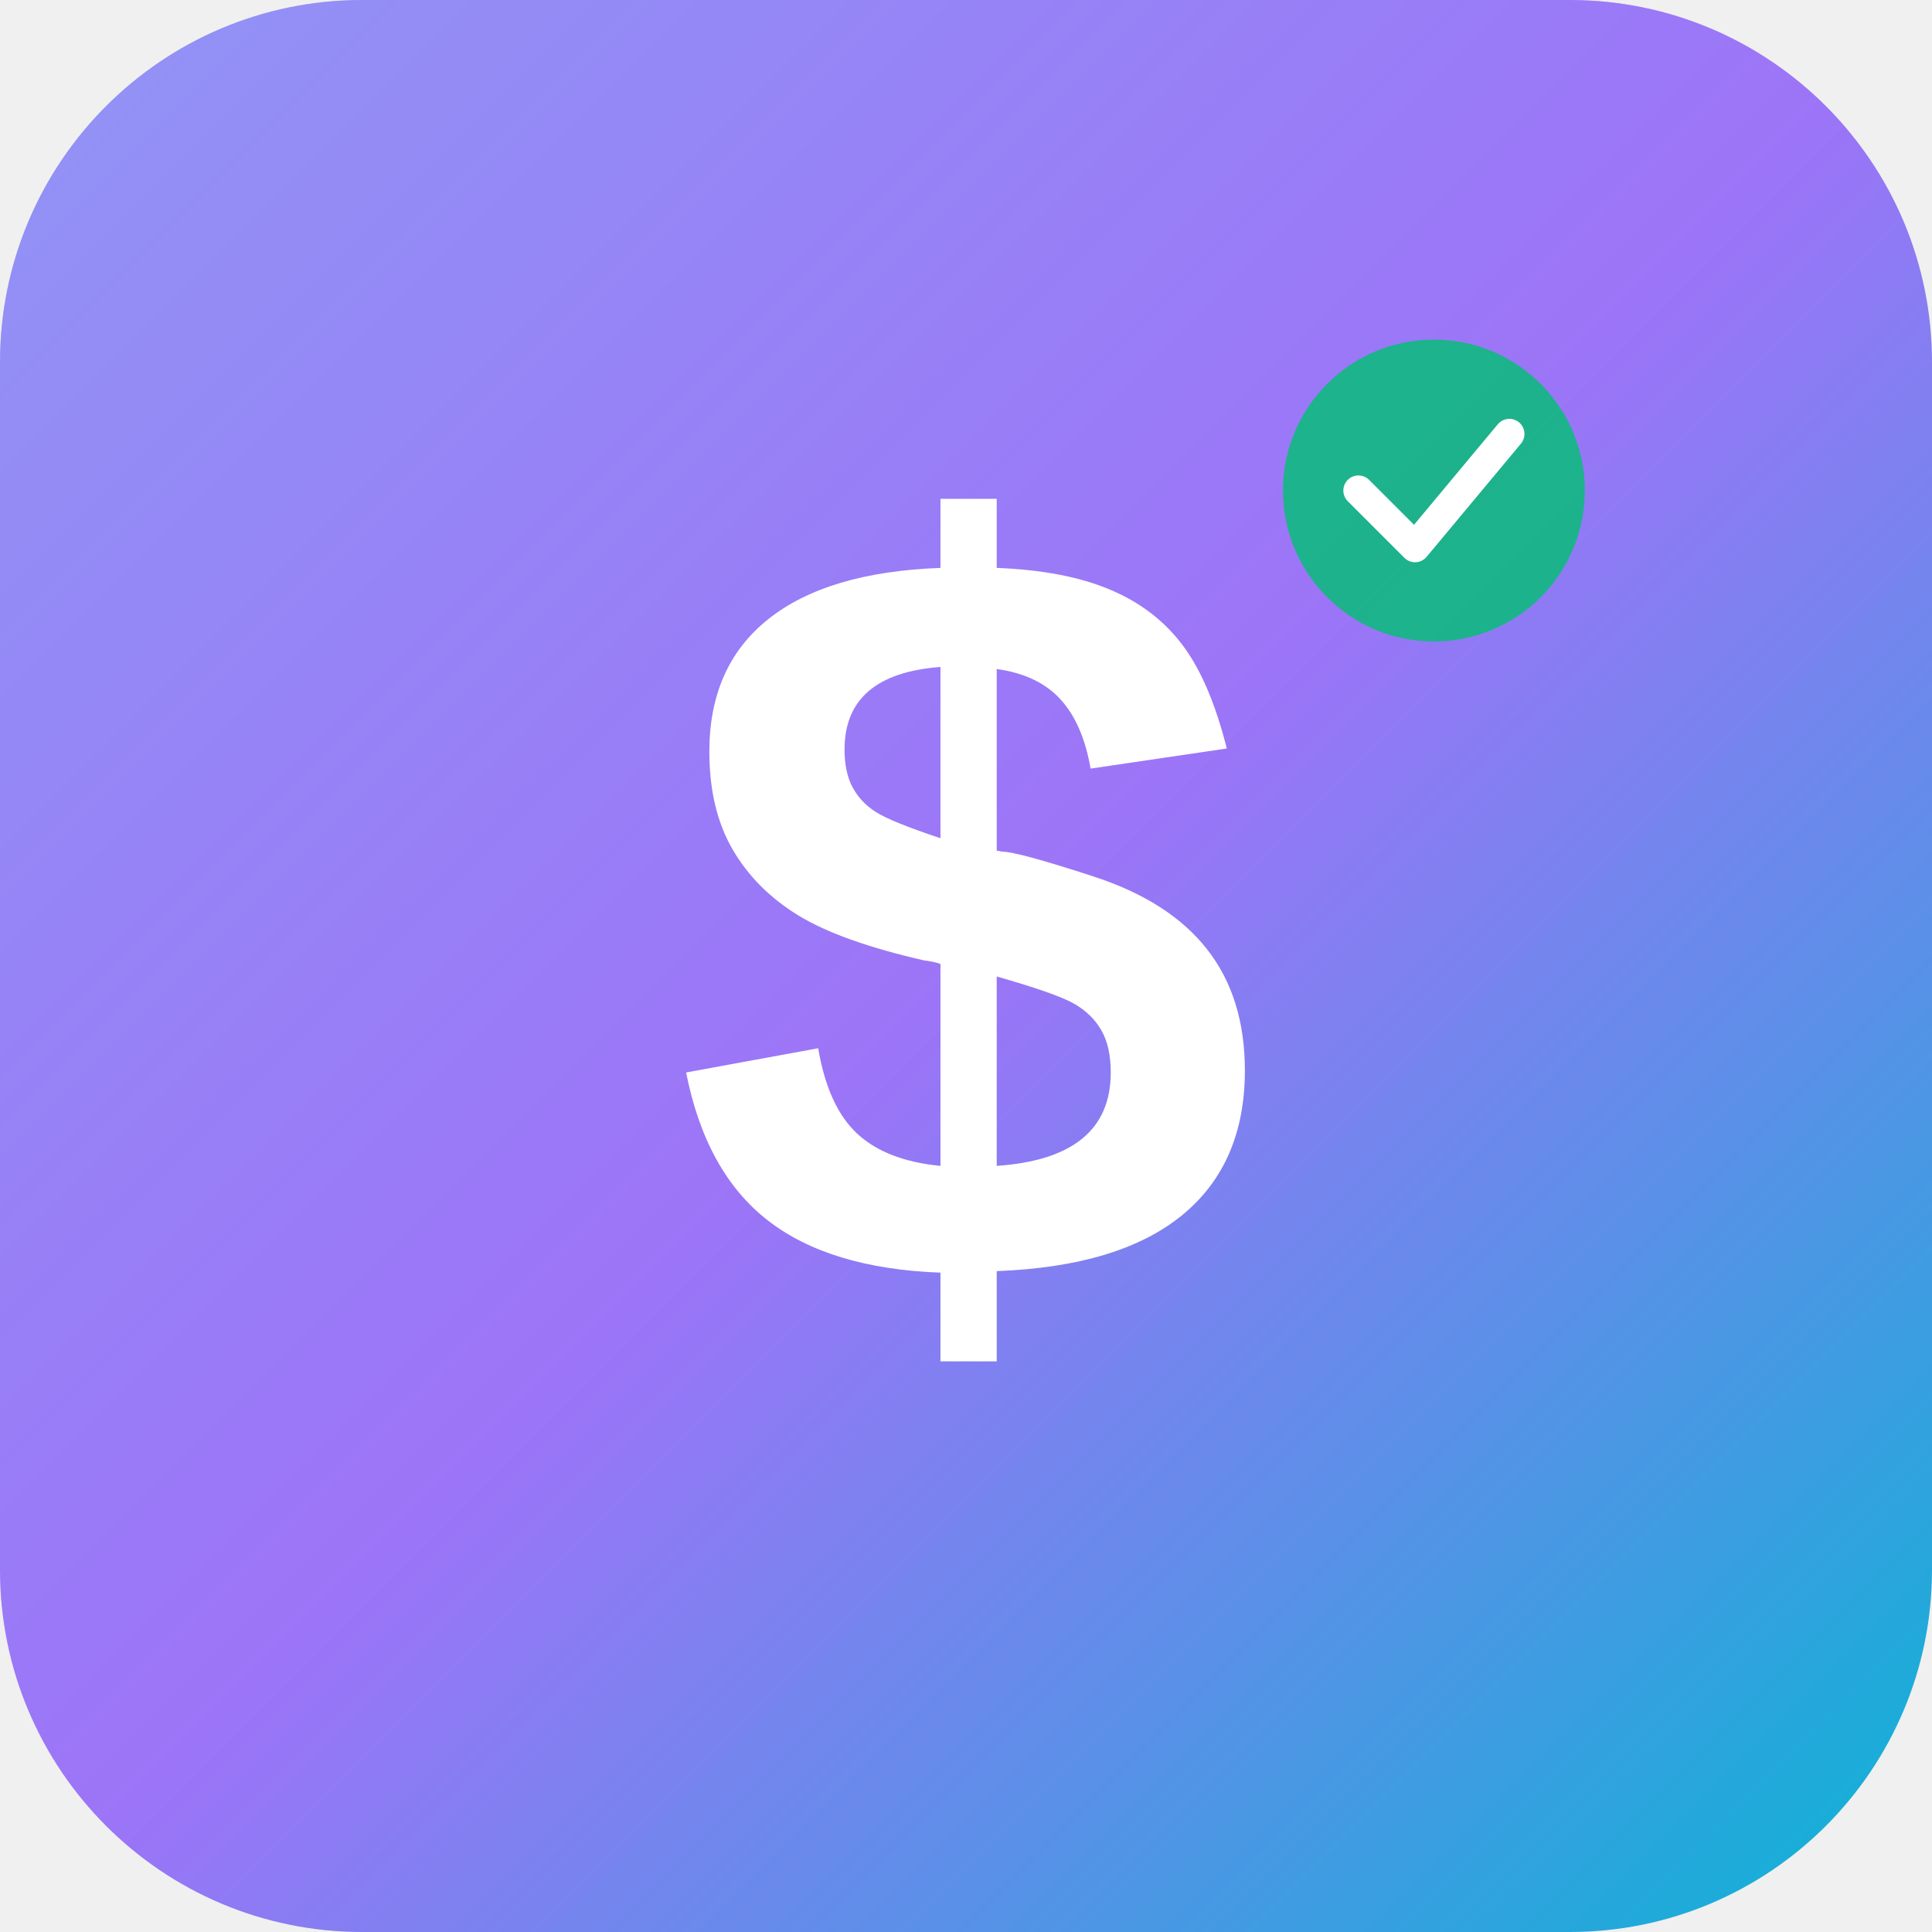
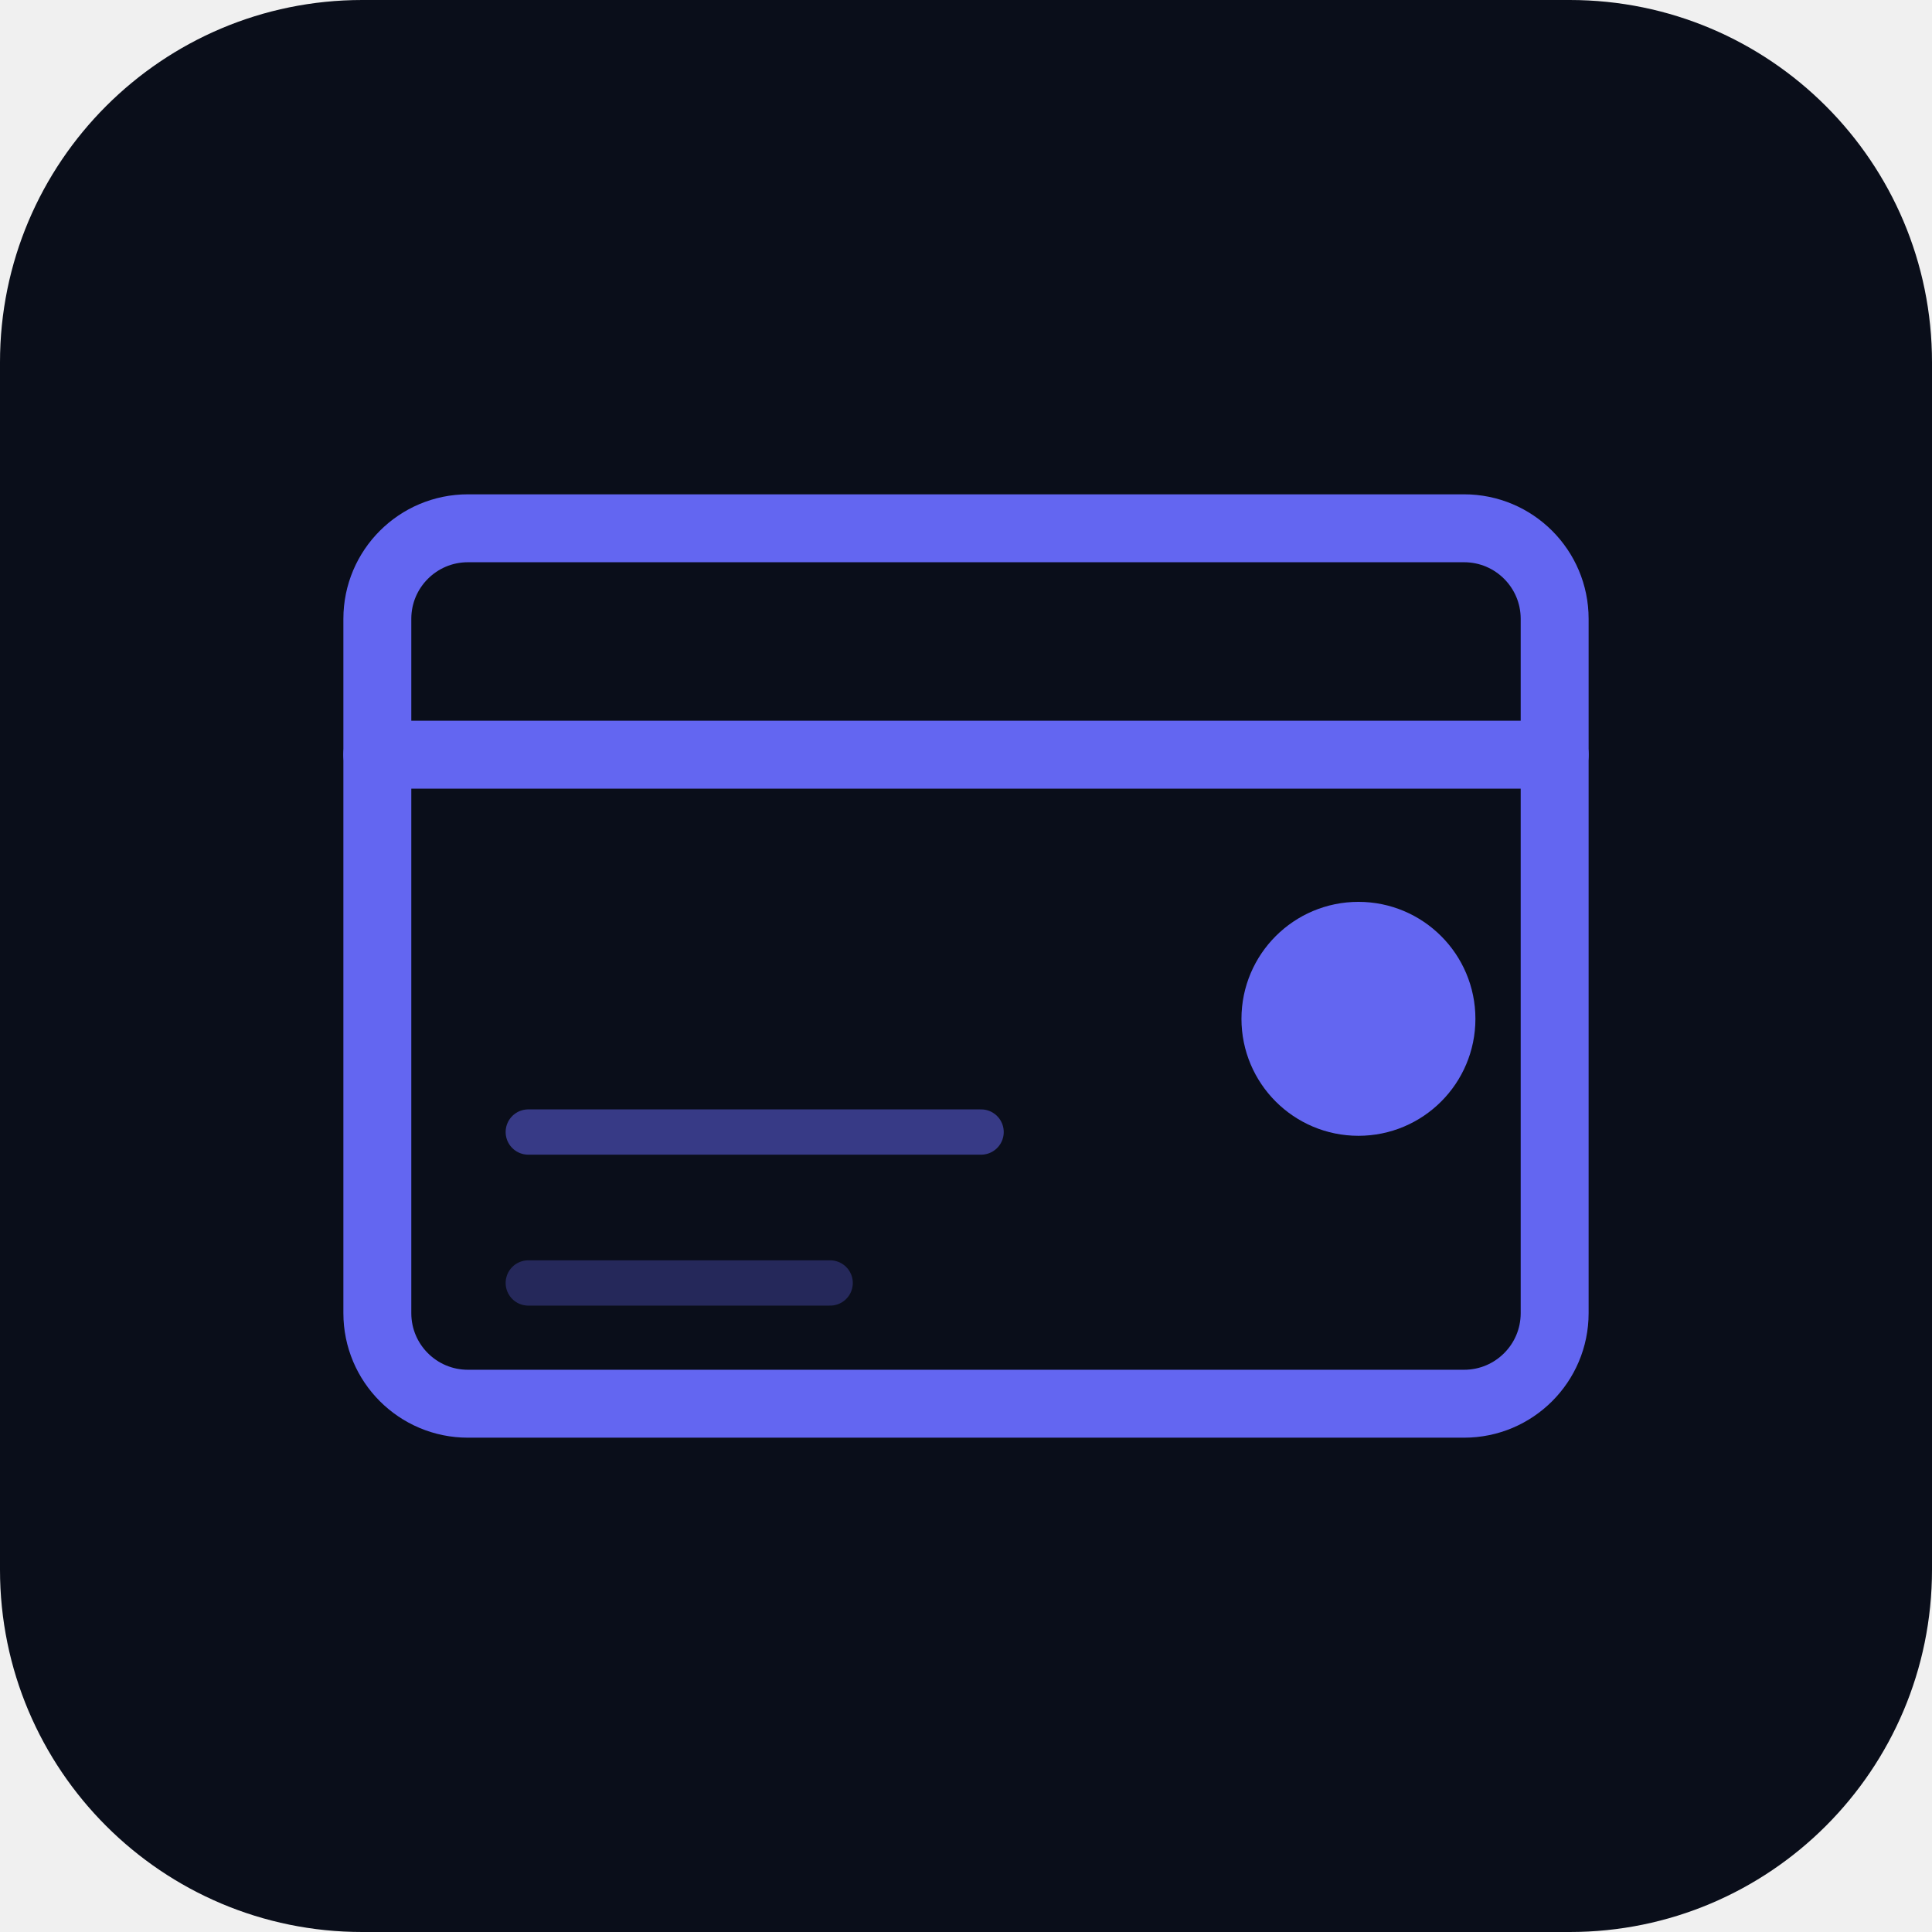
<svg xmlns="http://www.w3.org/2000/svg" viewBox="0 0 512 512">
-   <defs>
-     <linearGradient id="bg" x1="0%" y1="0%" x2="100%" y2="100%">
-       <stop offset="0%" style="stop-color:#6366f1" />
-       <stop offset="50%" style="stop-color:#8b5cf6" />
-       <stop offset="100%" style="stop-color:#06b6d4" />
-     </linearGradient>
-     <linearGradient id="shine" x1="0%" y1="0%" x2="100%" y2="100%">
-       <stop offset="0%" style="stop-color:#ffffff;stop-opacity:0.3" />
-       <stop offset="100%" style="stop-color:#ffffff;stop-opacity:0" />
-     </linearGradient>
-   </defs>
-   <rect width="512" height="512" rx="96" fill="url(#bg)" />
-   <rect width="512" height="512" rx="96" fill="url(#shine)" />
-   <text x="256" y="340" font-family="Arial, sans-serif" font-size="280" font-weight="900" text-anchor="middle" fill="#ffffff">$</text>
-   <circle cx="380" cy="130" r="40" fill="#10b981" opacity="0.9" />
-   <path d="M 360 130 L 375 145 L 400 115" stroke="#ffffff" stroke-width="8" fill="none" stroke-linecap="round" stroke-linejoin="round" />
+   <rect width="512" height="512" rx="96" fill="#0a0e1a" />
+   <g stroke="#6366f1" stroke-width="18" fill="none" stroke-linecap="round" stroke-linejoin="round">
+     <rect x="100" y="140" width="312" height="232" rx="24" />
+     <path d="M 100 200 L 412 200" />
+     <circle cx="360" cy="270" r="22" fill="#6366f1" />
+     <path d="M 140 300 L 260 300" stroke-width="12" opacity="0.5" />
+     <path d="M 140 340 L 220 340" stroke-width="12" opacity="0.3" />
+   </g>
</svg>
